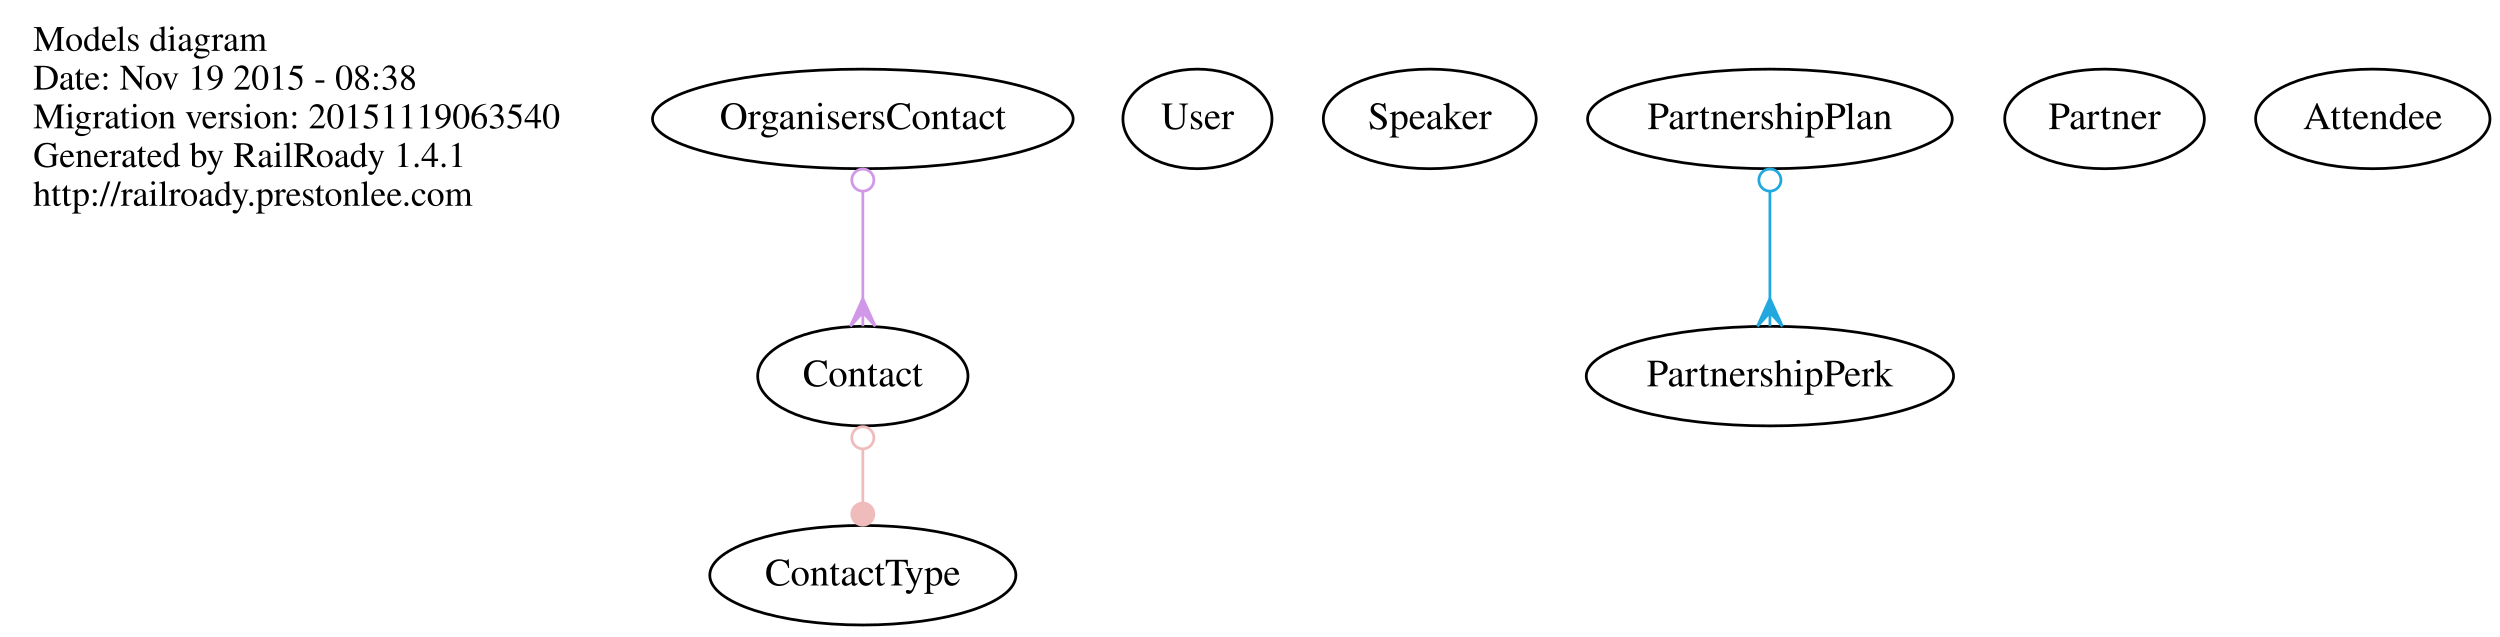
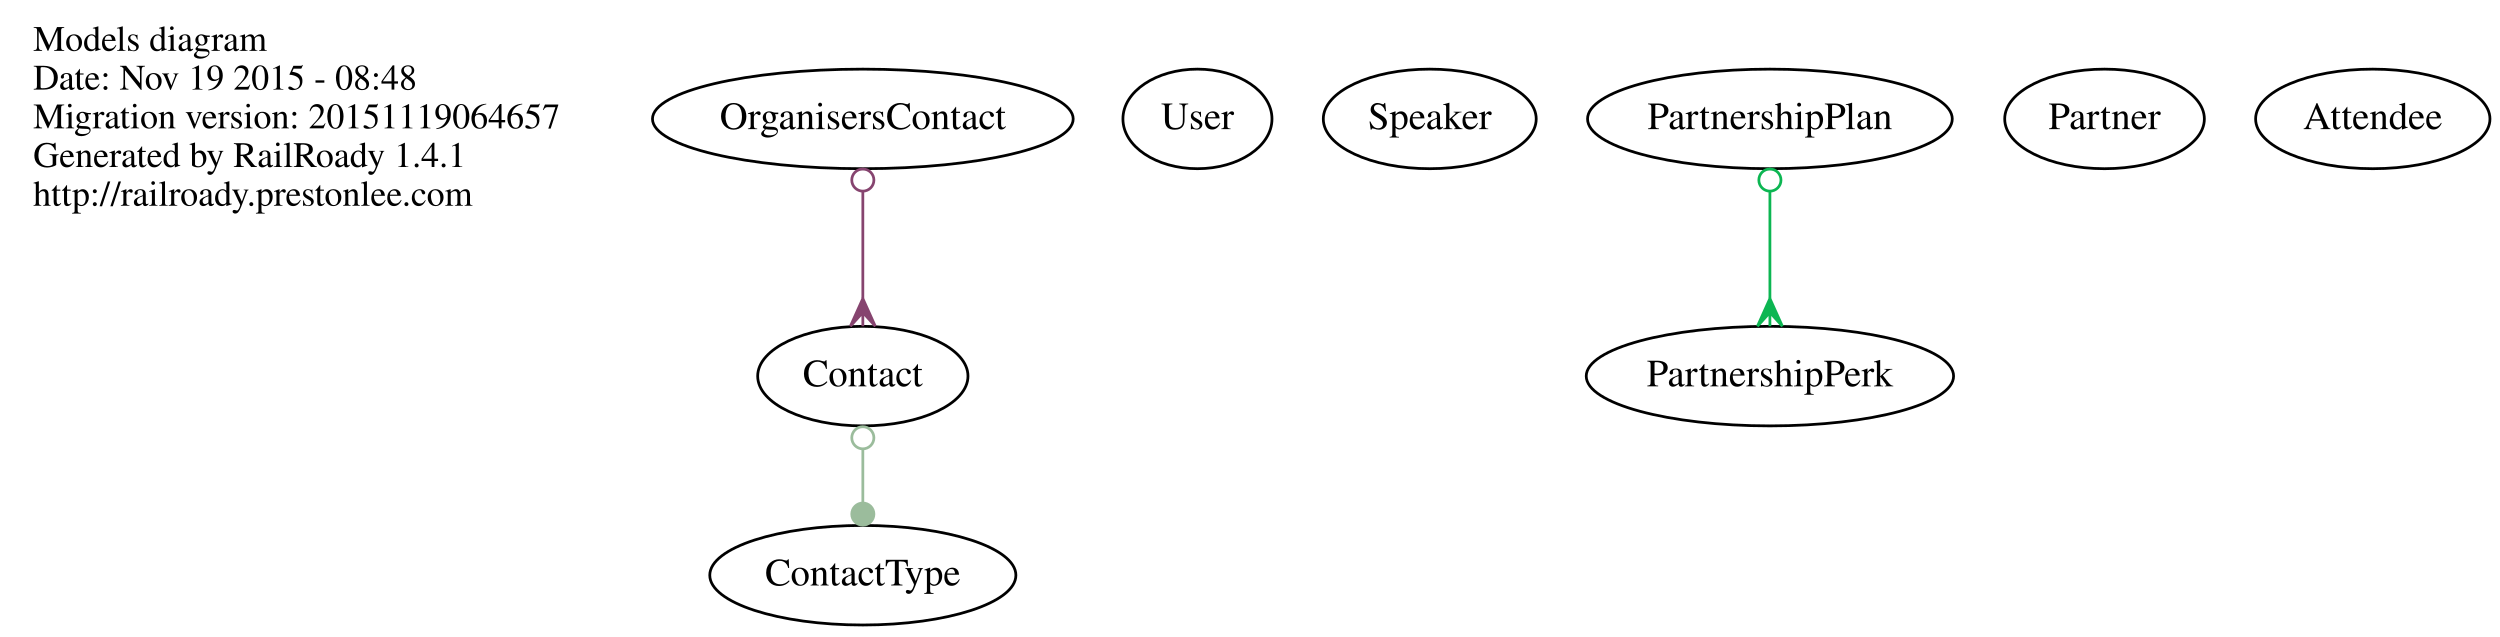
<svg xmlns="http://www.w3.org/2000/svg" width="904pt" height="230pt" viewBox="0.00 0.00 904.00 230.00">
  <g id="graph0" class="graph" transform="scale(1 1) rotate(0) translate(4 226)">
    <polygon fill="none" stroke="none" points="-4,4 -4,-226 900,-226 900,4 -4,4" />
    <g id="node1" class="node">
      <text text-anchor="start" x="8" y="-207.6" font-family="Times,serif" font-size="13.00">Models diagram</text>
-       <text text-anchor="start" x="8" y="-193.6" font-family="Times,serif" font-size="13.00">Date: Nov 19 2015 - 08:38</text>
-       <text text-anchor="start" x="8" y="-179.6" font-family="Times,serif" font-size="13.00">Migration version: 20151119063540</text>
+       <text text-anchor="start" x="8" y="-193.6" font-family="Times,serif" font-size="13.00">Date: Nov 19 2015 - 08:48</text>
+       <text text-anchor="start" x="8" y="-179.6" font-family="Times,serif" font-size="13.00">Migration version: 20151119064657</text>
      <text text-anchor="start" x="8" y="-165.6" font-family="Times,serif" font-size="13.00">Generated by RailRoady 1.4.1</text>
      <text text-anchor="start" x="8" y="-151.6" font-family="Times,serif" font-size="13.00">http://railroady.prestonlee.com</text>
    </g>
    <g id="node2" class="node">
      <ellipse fill="none" stroke="black" cx="308" cy="-18" rx="55.344" ry="18" />
      <text text-anchor="middle" x="308" y="-14.3" font-family="Times,serif" font-size="14.00">ContactType</text>
    </g>
    <g id="node3" class="node">
      <ellipse fill="none" stroke="black" cx="308" cy="-90" rx="38.021" ry="18" />
      <text text-anchor="middle" x="308" y="-86.3" font-family="Times,serif" font-size="14.00">Contact</text>
    </g>
    <g id="edge1" class="edge">
-       <path fill="none" stroke="#efbcbb" d="M308,-63.64C308,-57.348 308,-50.605 308,-44.316" />
-       <ellipse fill="none" stroke="#efbcbb" cx="308" cy="-67.697" rx="4" ry="4" />
-       <ellipse fill="#efbcbb" stroke="#efbcbb" cx="308" cy="-40.104" rx="4" ry="4" />
+       <path fill="none" stroke="#9bbc9c" d="M308,-63.64C308,-57.348 308,-50.605 308,-44.316" />
+       <ellipse fill="none" stroke="#9bbc9c" cx="308" cy="-67.697" rx="4" ry="4" />
+       <ellipse fill="#9bbc9c" stroke="#9bbc9c" cx="308" cy="-40.104" rx="4" ry="4" />
    </g>
    <g id="node4" class="node">
      <ellipse fill="none" stroke="black" cx="429" cy="-183" rx="26.949" ry="18" />
      <text text-anchor="middle" x="429" y="-179.3" font-family="Times,serif" font-size="14.00">User</text>
    </g>
    <g id="node5" class="node">
      <ellipse fill="none" stroke="black" cx="513" cy="-183" rx="38.495" ry="18" />
      <text text-anchor="middle" x="513" y="-179.3" font-family="Times,serif" font-size="14.00">Speaker</text>
    </g>
    <g id="node6" class="node">
      <ellipse fill="none" stroke="black" cx="636" cy="-183" rx="65.942" ry="18" />
      <text text-anchor="middle" x="636" y="-179.3" font-family="Times,serif" font-size="14.00">PartnershipPlan</text>
    </g>
    <g id="node9" class="node">
      <ellipse fill="none" stroke="black" cx="636" cy="-90" rx="66.416" ry="18" />
      <text text-anchor="middle" x="636" y="-86.3" font-family="Times,serif" font-size="14.00">PartnershipPerk</text>
    </g>
    <g id="edge2" class="edge">
-       <path fill="none" stroke="#20a8df" d="M636,-156.729C636,-144.725 636,-130.362 636,-118.129" />
-       <ellipse fill="none" stroke="#20a8df" cx="636" cy="-160.884" rx="4" ry="4" />
-       <polygon fill="#20a8df" stroke="#20a8df" points="636,-118.04 640.5,-108.04 636,-113.04 636,-108.04 636,-108.04 636,-108.04 636,-113.04 631.5,-108.04 636,-118.04 636,-118.04" />
+       <path fill="none" stroke="#0cb652" d="M636,-156.729C636,-144.725 636,-130.362 636,-118.129" />
+       <ellipse fill="none" stroke="#0cb652" cx="636" cy="-160.884" rx="4" ry="4" />
+       <polygon fill="#0cb652" stroke="#0cb652" points="636,-118.04 640.5,-108.04 636,-113.04 636,-108.04 636,-108.04 636,-108.04 636,-113.04 631.5,-108.04 636,-118.04 636,-118.04" />
    </g>
    <g id="node7" class="node">
      <ellipse fill="none" stroke="black" cx="308" cy="-183" rx="76.065" ry="18" />
      <text text-anchor="middle" x="308" y="-179.3" font-family="Times,serif" font-size="14.00">OrganisersContact</text>
    </g>
    <g id="edge3" class="edge">
-       <path fill="none" stroke="#d197e9" d="M308,-156.729C308,-144.725 308,-130.362 308,-118.129" />
-       <ellipse fill="none" stroke="#d197e9" cx="308" cy="-160.884" rx="4" ry="4" />
-       <polygon fill="#d197e9" stroke="#d197e9" points="308,-118.04 312.5,-108.04 308,-113.04 308,-108.04 308,-108.04 308,-108.04 308,-113.04 303.5,-108.04 308,-118.04 308,-118.04" />
+       <path fill="none" stroke="#86446f" d="M308,-156.729C308,-144.725 308,-130.362 308,-118.129" />
+       <ellipse fill="none" stroke="#86446f" cx="308" cy="-160.884" rx="4" ry="4" />
+       <polygon fill="#86446f" stroke="#86446f" points="308,-118.04 312.5,-108.04 308,-113.04 308,-108.04 308,-108.04 308,-108.04 308,-113.04 303.5,-108.04 308,-118.04 308,-118.04" />
    </g>
    <g id="node8" class="node">
      <ellipse fill="none" stroke="black" cx="757" cy="-183" rx="36.096" ry="18" />
      <text text-anchor="middle" x="757" y="-179.3" font-family="Times,serif" font-size="14.00">Partner</text>
    </g>
    <g id="node10" class="node">
      <ellipse fill="none" stroke="black" cx="854" cy="-183" rx="42.37" ry="18" />
      <text text-anchor="middle" x="854" y="-179.3" font-family="Times,serif" font-size="14.00">Attendee</text>
    </g>
  </g>
</svg>
